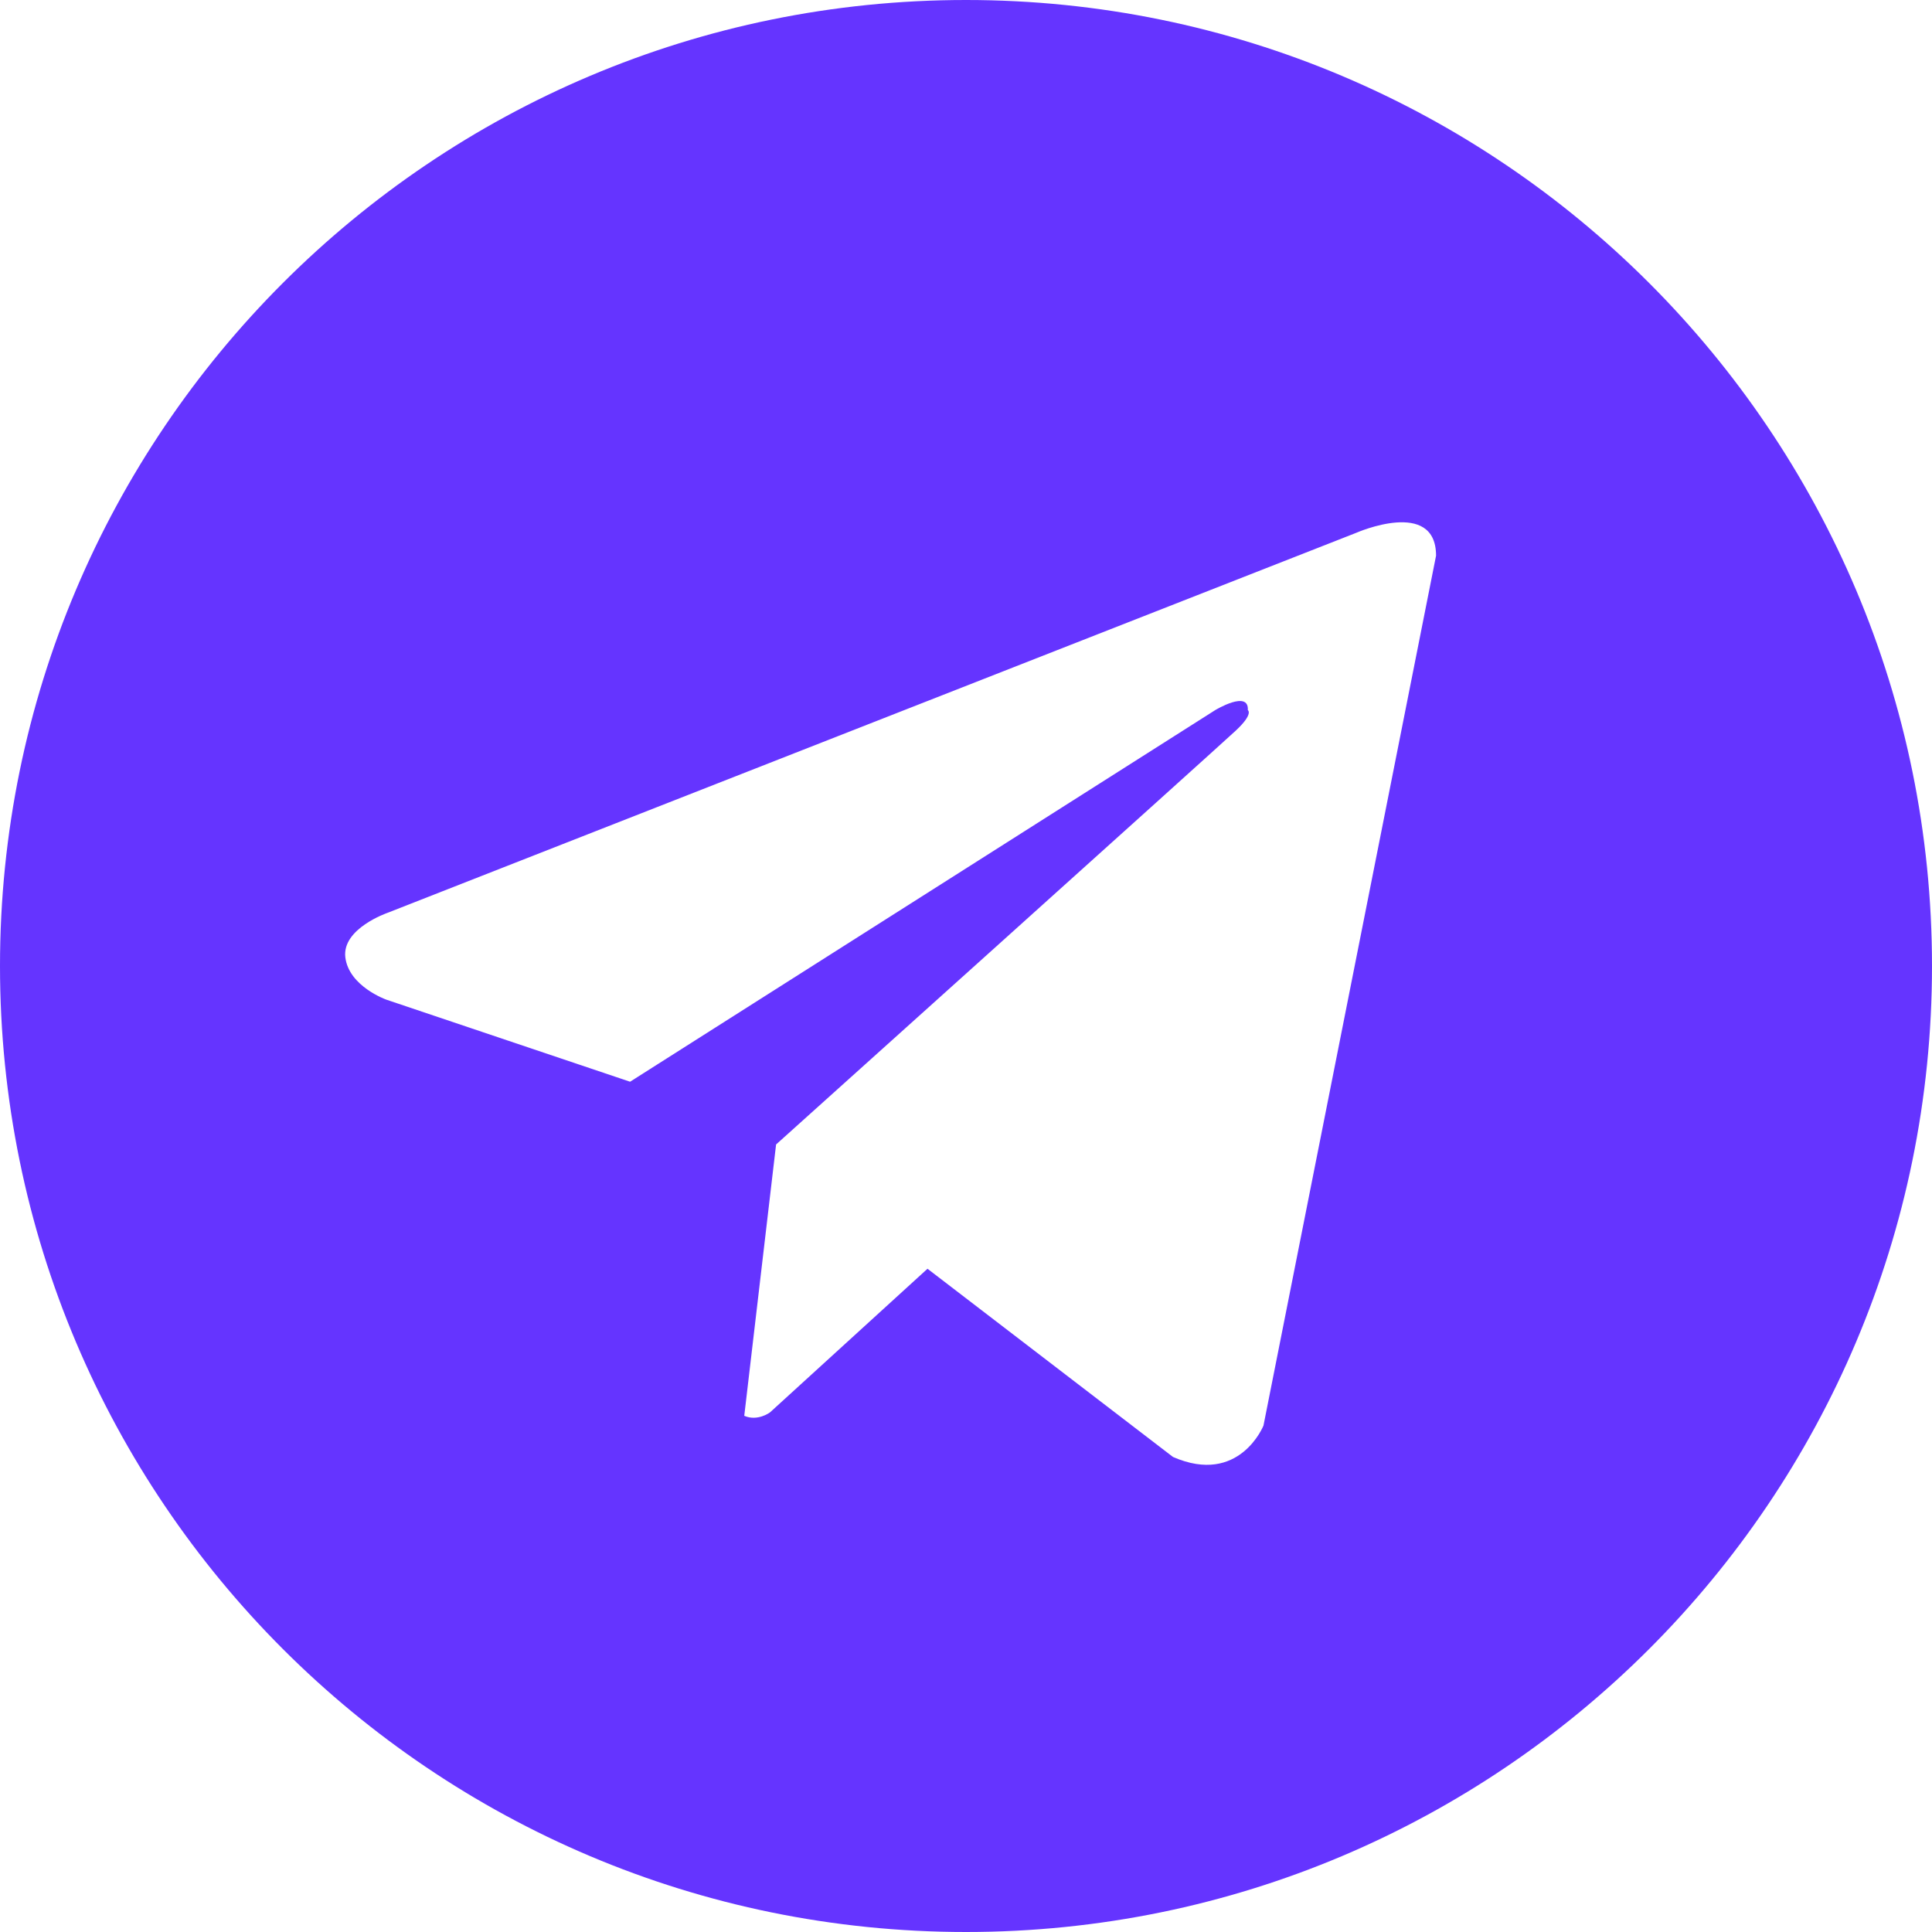
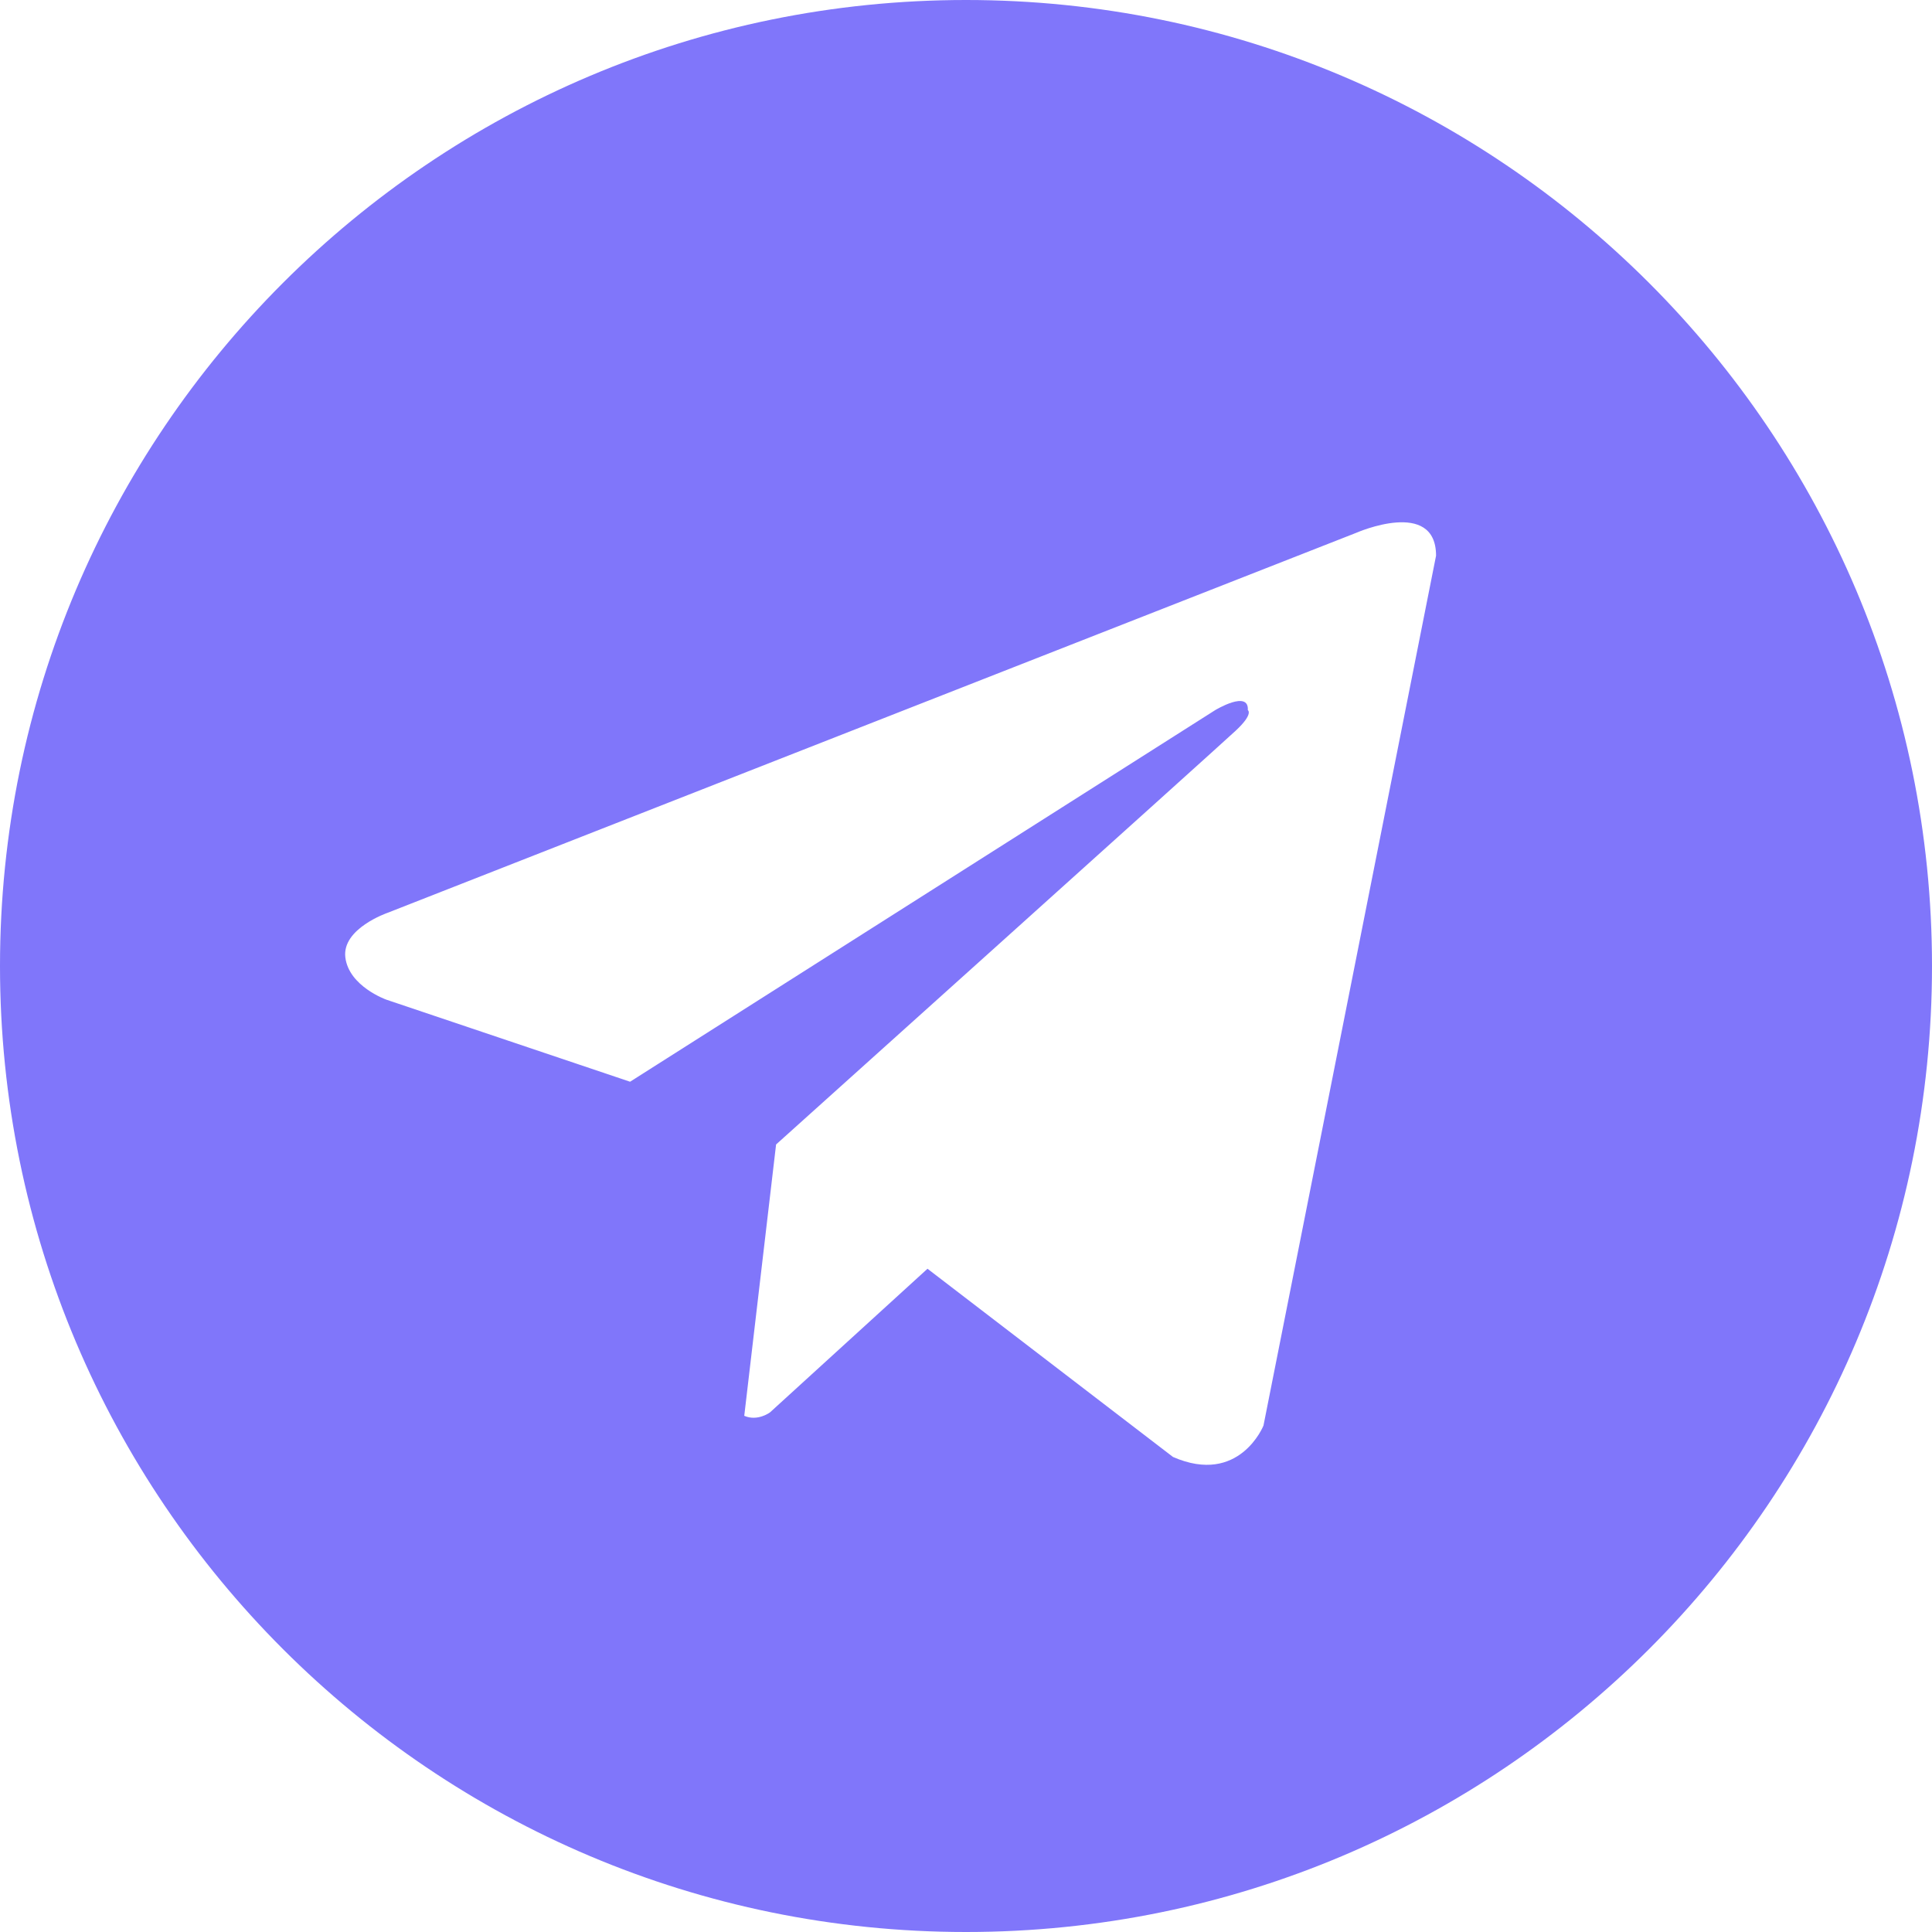
<svg xmlns="http://www.w3.org/2000/svg" width="40px" height="40px" viewBox="0 0 40 40" version="1.1">
  <g id="app-Mobile" stroke="none" stroke-width="1" fill="none" fill-rule="evenodd">
-     <g id="d-08" transform="translate(-701, -577)" fill="#6534FF">
+     <g id="d-08" transform="translate(-701, -577)" fill="#8076FA">
      <g id="social" transform="translate(613, 577)">
        <path d="M108,0 C96.954,0 88,8.954 88,20 L88,20 C88,31.046 96.954,40 108,40 L108,40 C119.046,40 128,31.046 128,20 L128,20 C128,8.954 119.046,0 108,0 Z M95.999,20.697 C95.999,20.697 95.225,20.423 95.15,19.823 L95.15,19.823 C95.075,19.224 96.024,18.899 96.024,18.899 L96.024,18.899 L116.083,11.03 C116.083,11.03 117.732,10.306 117.732,11.505 L117.732,11.505 L114.159,29.515 C114.159,29.515 113.66,30.764 112.286,30.165 L112.286,30.165 L107.203,26.268 L107.203,26.268 L103.943,29.241 C103.943,29.241 103.688,29.434 103.409,29.313 L103.409,29.313 L104.068,23.695 C104.068,23.695 113.21,15.477 113.585,15.127 L113.585,15.127 C113.96,14.777 113.835,14.702 113.835,14.702 L113.835,14.702 C113.86,14.278 113.16,14.702 113.16,14.702 L113.16,14.702 L101.045,22.396 L95.999,20.697 Z" id="Fill-1" />
      </g>
    </g>
  </g>
</svg>
